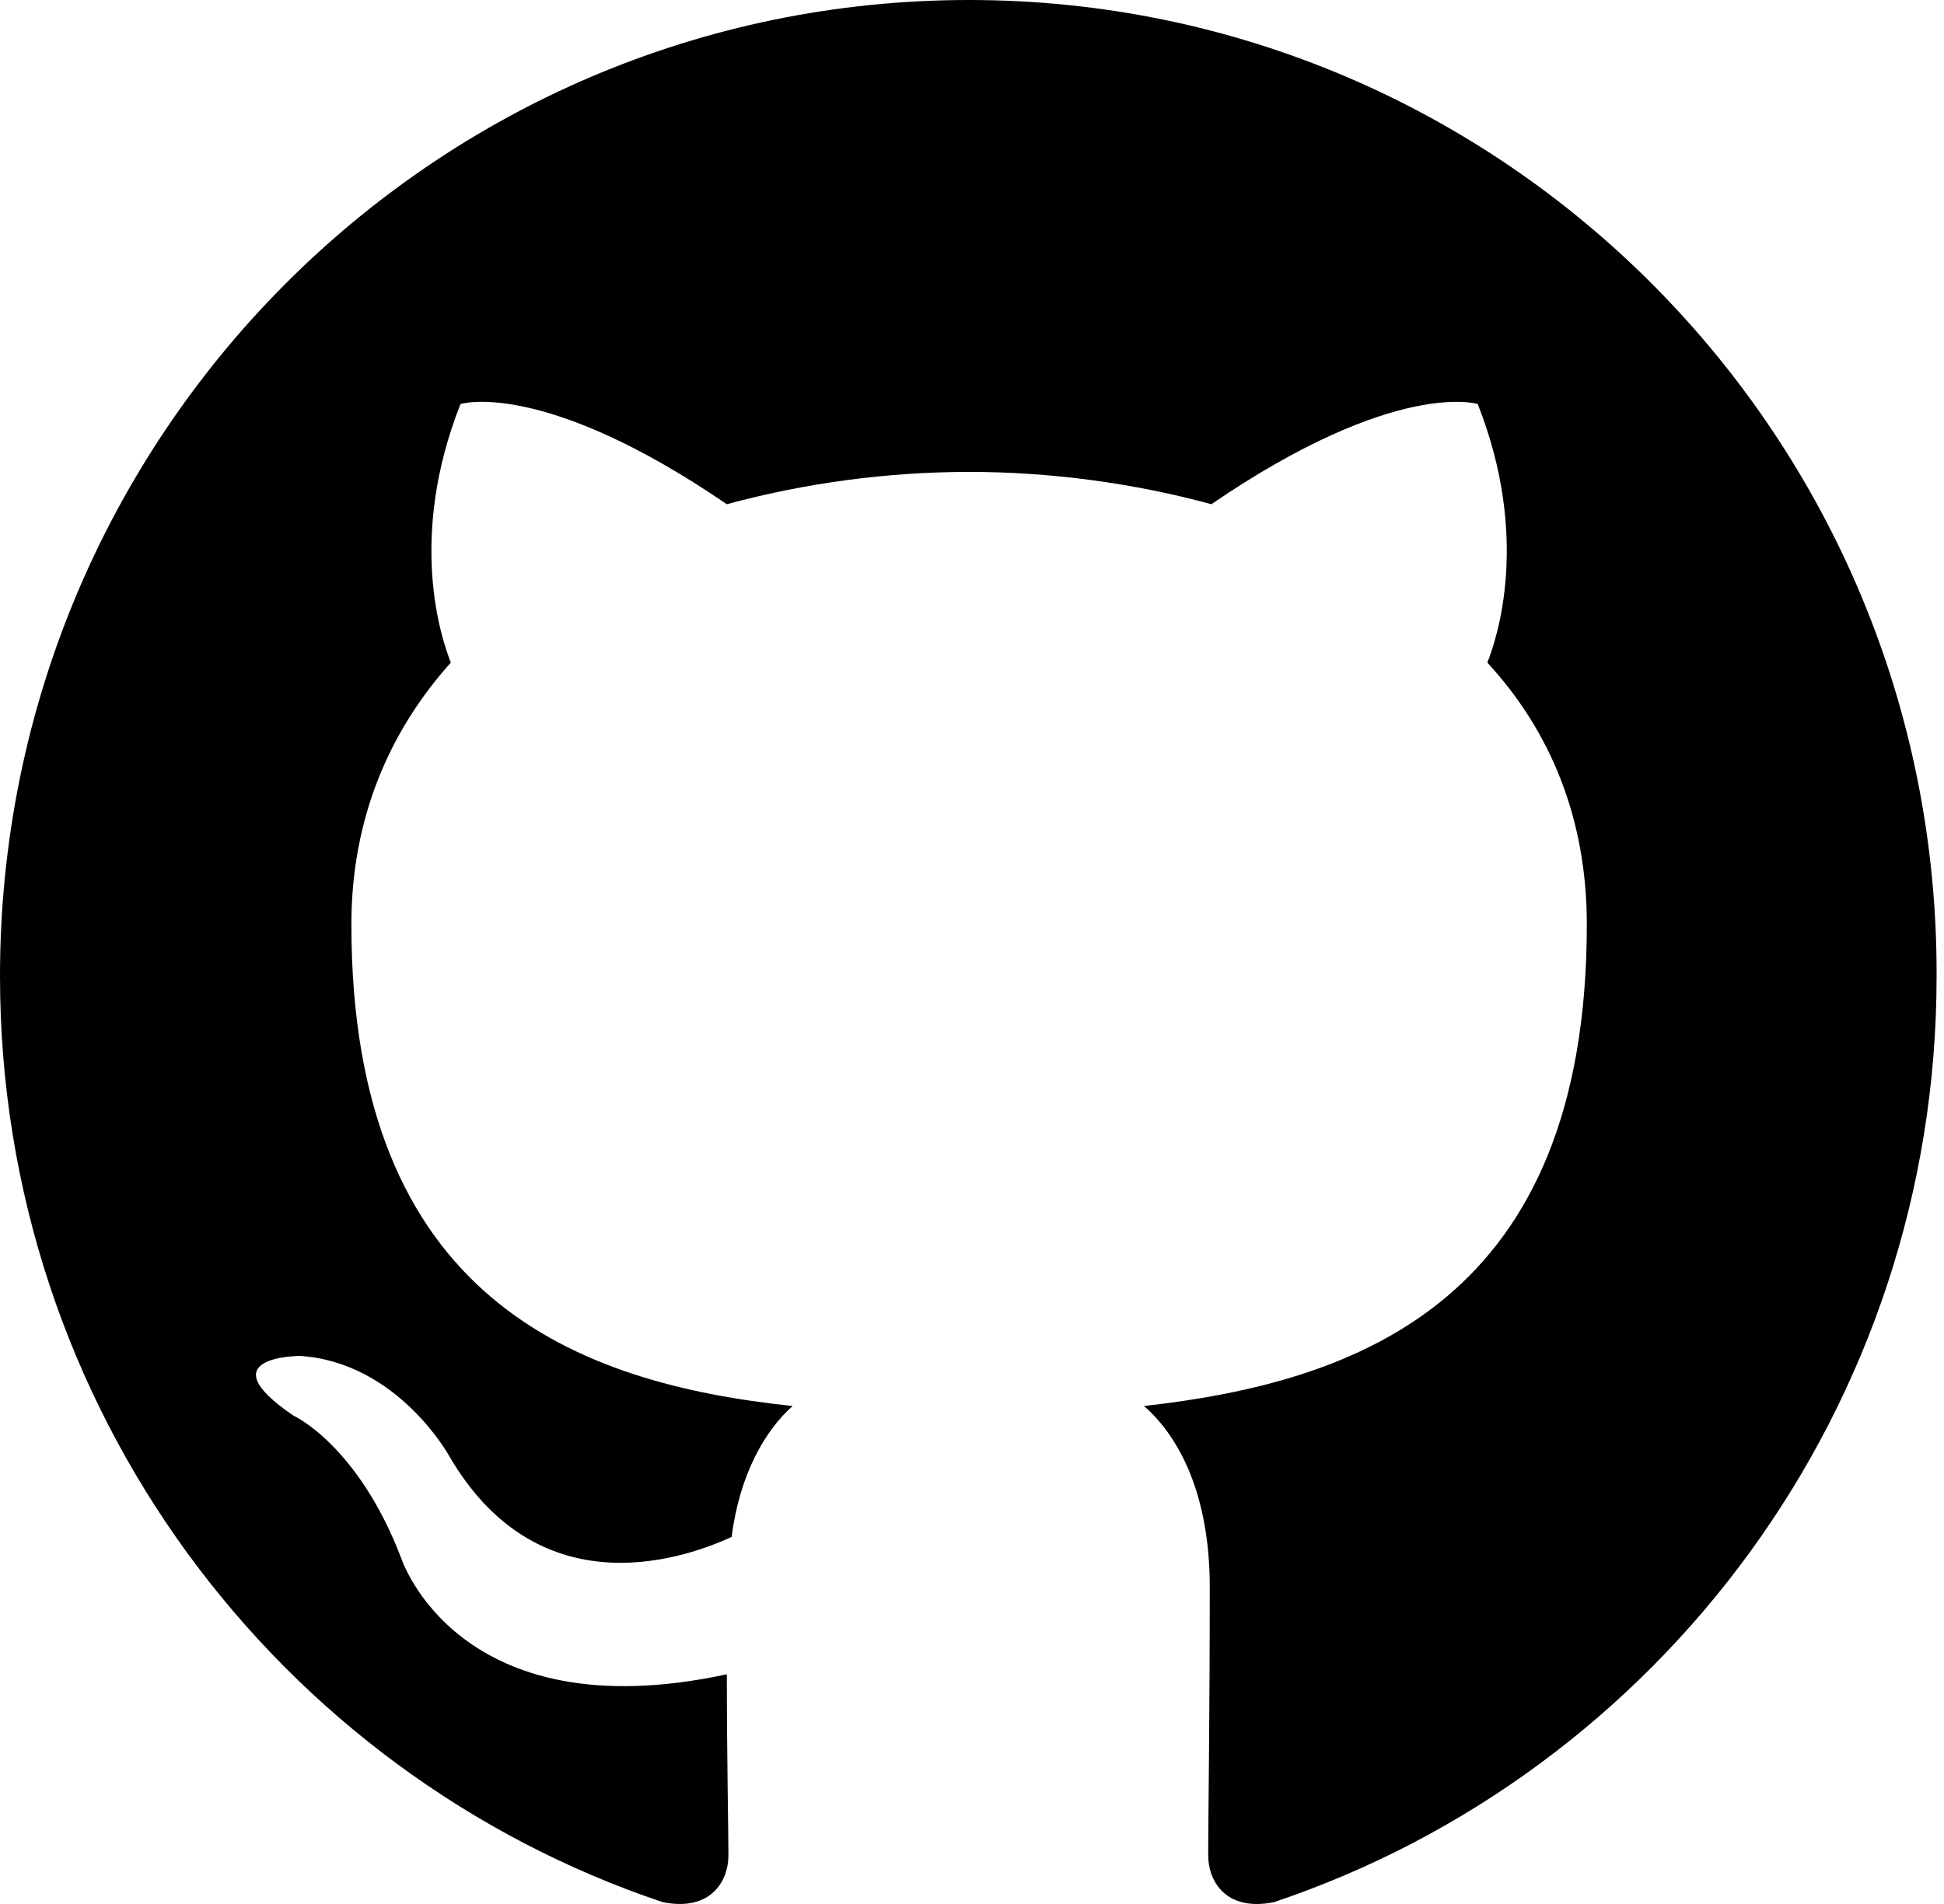
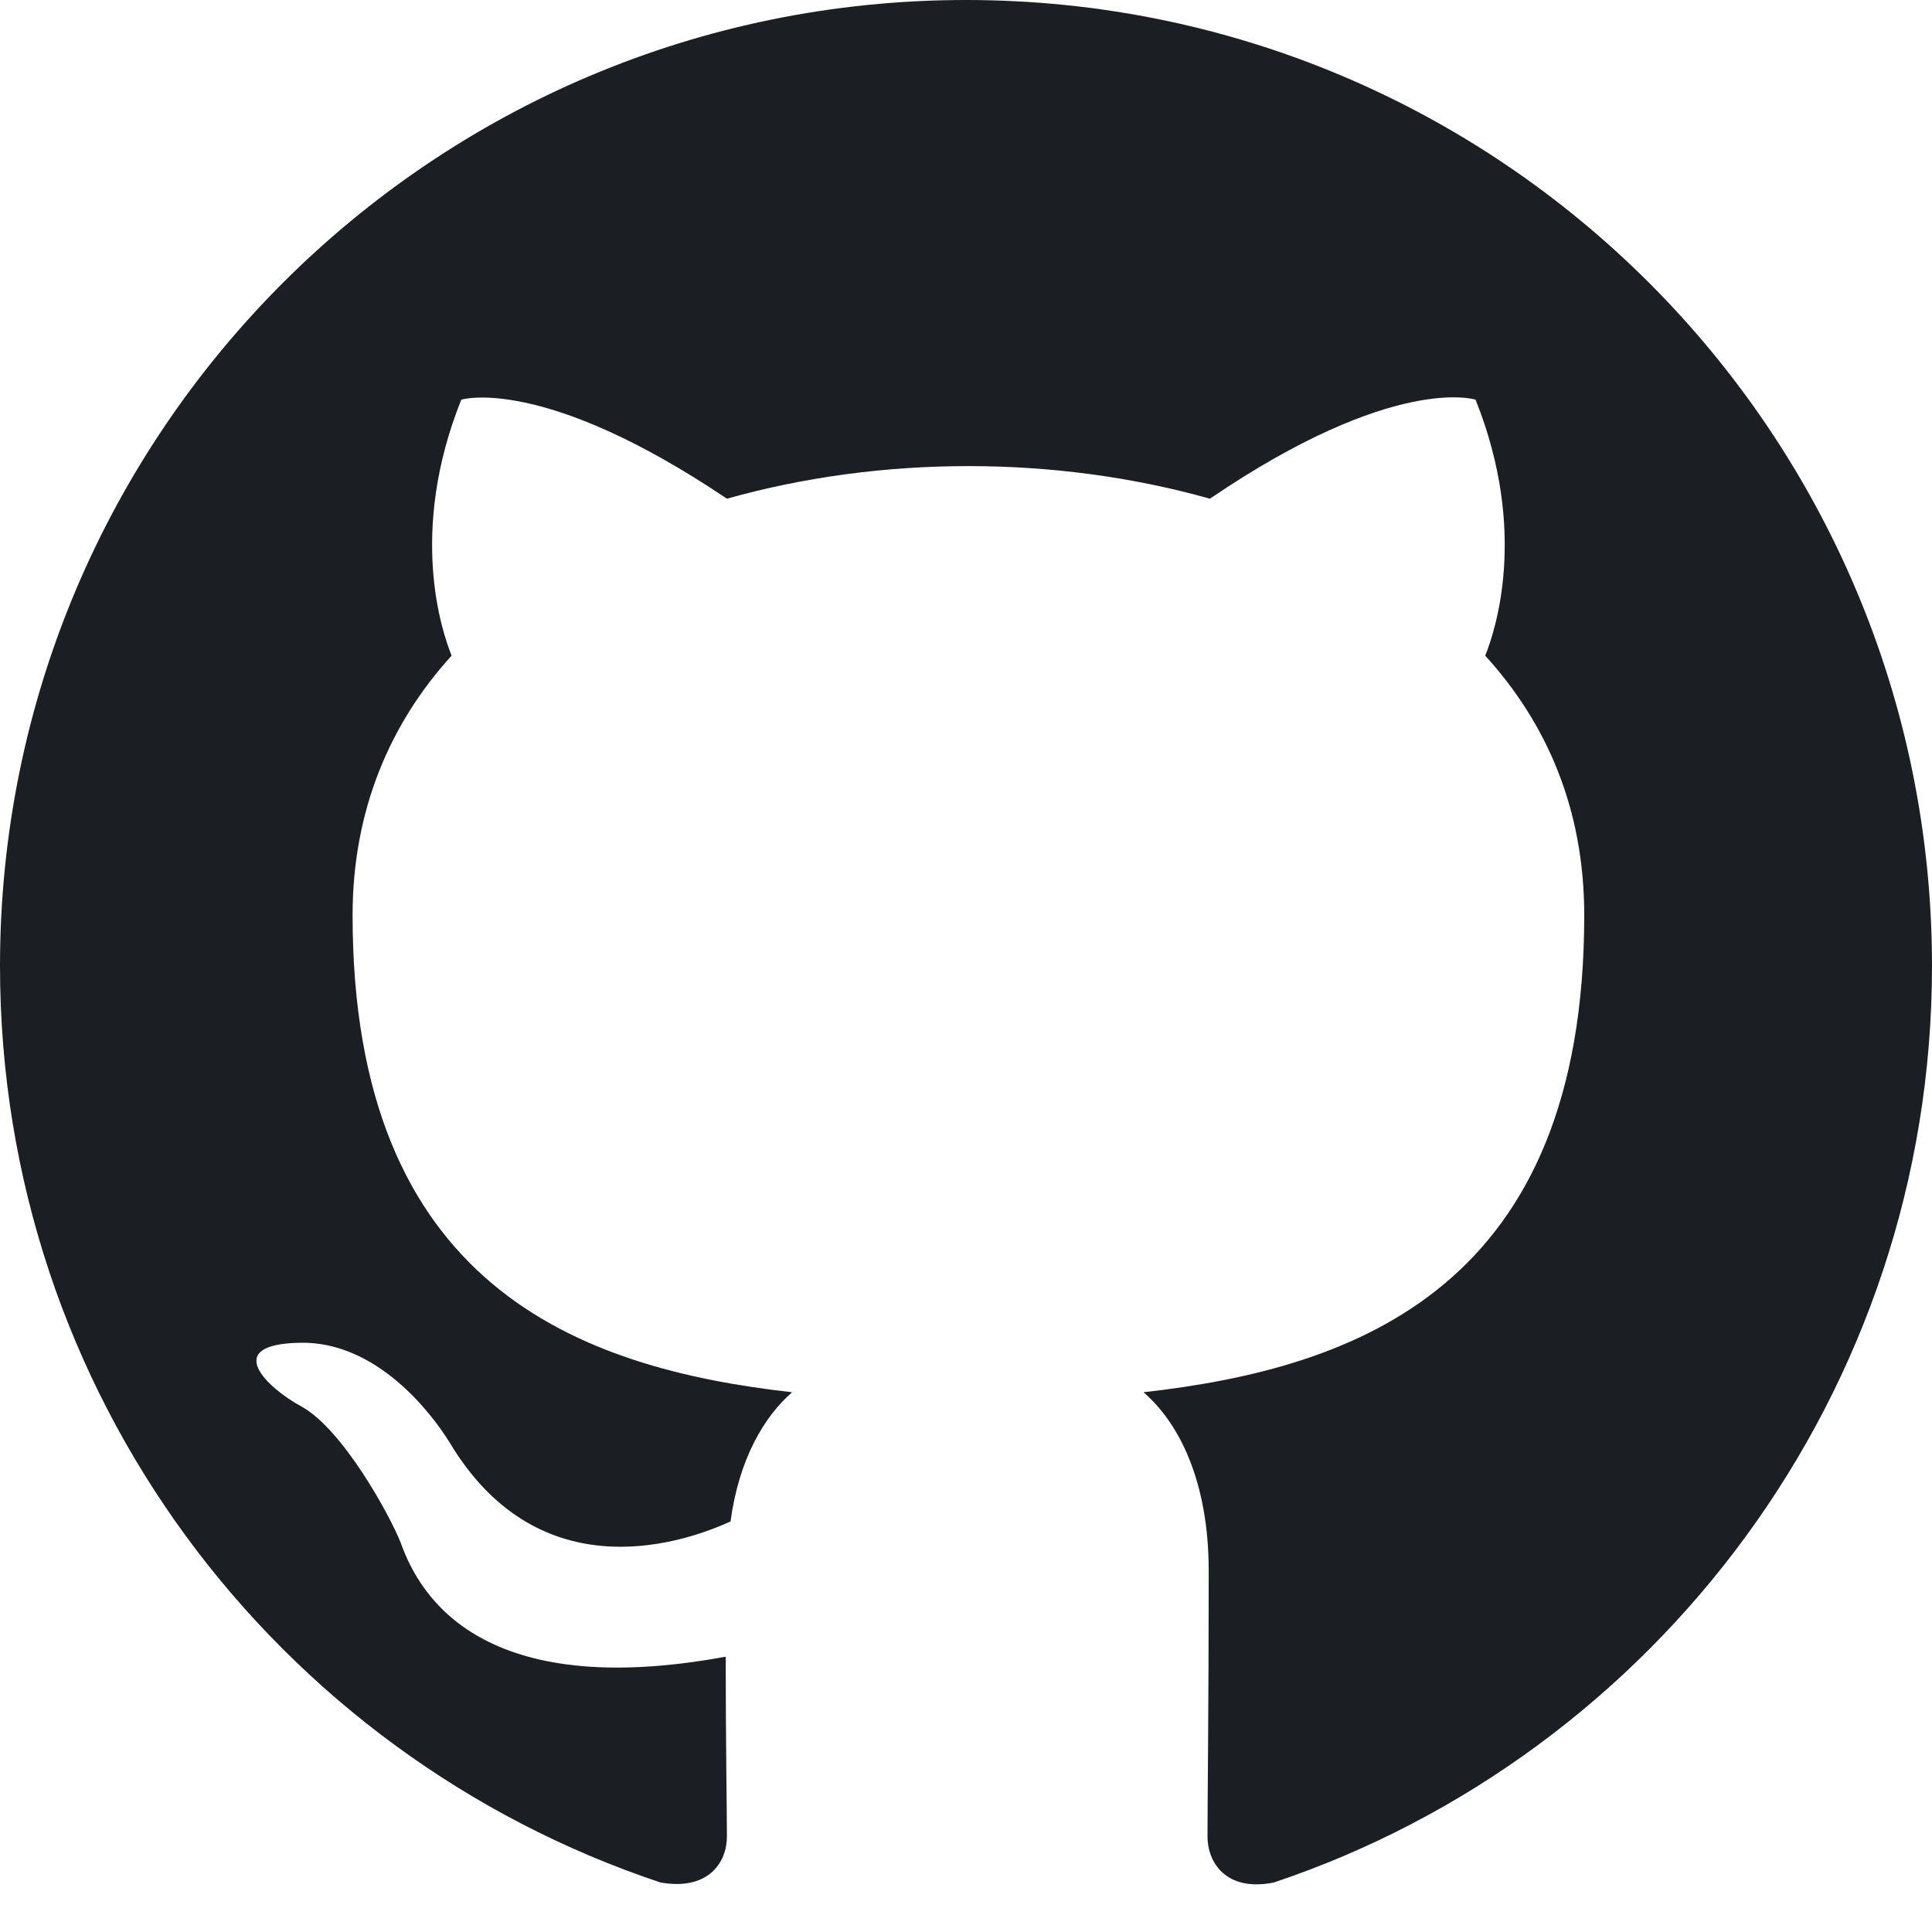
- <svg xmlns="http://www.w3.org/2000/svg" viewBox="0 0 98 96">
-   <path fill-rule="evenodd" clip-rule="evenodd" d="M48.854 0C21.839 0 0 22 0 49.217c0 21.756 13.993 40.172 33.405 46.69 2.427.49 3.316-1.059 3.316-2.362 0-1.141-.08-5.052-.08-9.127-13.59 2.934-16.42-5.867-16.42-5.867-2.184-5.704-5.42-7.17-5.42-7.17-4.448-3.015.324-3.015.324-3.015 4.934.326 7.523 5.052 7.523 5.052 4.367 7.496 11.404 5.378 14.235 4.074.404-3.178 1.699-5.378 3.074-6.6-10.839-1.141-22.243-5.378-22.243-24.283 0-5.378 1.94-9.778 5.014-13.2-.485-1.222-2.184-6.275.486-13.038 0 0 4.125-1.304 13.426 5.052a46.97 46.97 0 0 1 12.214-1.63c4.125 0 8.33.571 12.213 1.63 9.302-6.356 13.427-5.052 13.427-5.052 2.67 6.763.97 11.816.485 13.038 3.155 3.422 5.015 7.822 5.015 13.2 0 18.905-11.404 23.06-22.324 24.283 1.78 1.548 3.316 4.481 3.316 9.126 0 6.6-.08 11.897-.08 13.526 0 1.304.89 2.853 3.316 2.364 19.412-6.52 33.405-24.935 33.405-46.691C97.707 22 75.788 0 48.854 0z" fill="currentColor" />
+ <svg xmlns="http://www.w3.org/2000/svg" width="1024" height="1024" viewBox="0 0 1024 1024" fill="none">
+   <path fill-rule="evenodd" clip-rule="evenodd" d="M8 0C3.58 0 0 3.58 0 8C0 11.54 2.29 14.53 5.47 15.59C5.87 15.66 6.02 15.42 6.02 15.21C6.02 15.02 6.01 14.39 6.01 13.72C4 14.09 3.48 13.23 3.32 12.78C3.23 12.55 2.84 11.84 2.5 11.65C2.22 11.5 1.82 11.13 2.49 11.12C3.12 11.11 3.57 11.7 3.72 11.94C4.44 13.15 5.59 12.81 6.05 12.6C6.12 12.08 6.33 11.73 6.56 11.53C4.78 11.33 2.92 10.64 2.92 7.58C2.92 6.71 3.23 5.99 3.74 5.43C3.66 5.23 3.38 4.41 3.82 3.31C3.82 3.31 4.49 3.1 6.02 4.13C6.66 3.95 7.34 3.86 8.02 3.86C8.7 3.86 9.38 3.95 10.02 4.13C11.55 3.09 12.22 3.31 12.22 3.31C12.66 4.41 12.38 5.23 12.3 5.43C12.81 5.99 13.12 6.7 13.12 7.58C13.12 10.65 11.25 11.33 9.47 11.53C9.76 11.78 10.01 12.26 10.01 13.01C10.01 14.08 10 14.94 10 15.21C10 15.42 10.15 15.67 10.55 15.59C13.71 14.53 16 11.53 16 8C16 3.58 12.42 0 8 0Z" transform="scale(64)" fill="#1B1F23" />
</svg>
